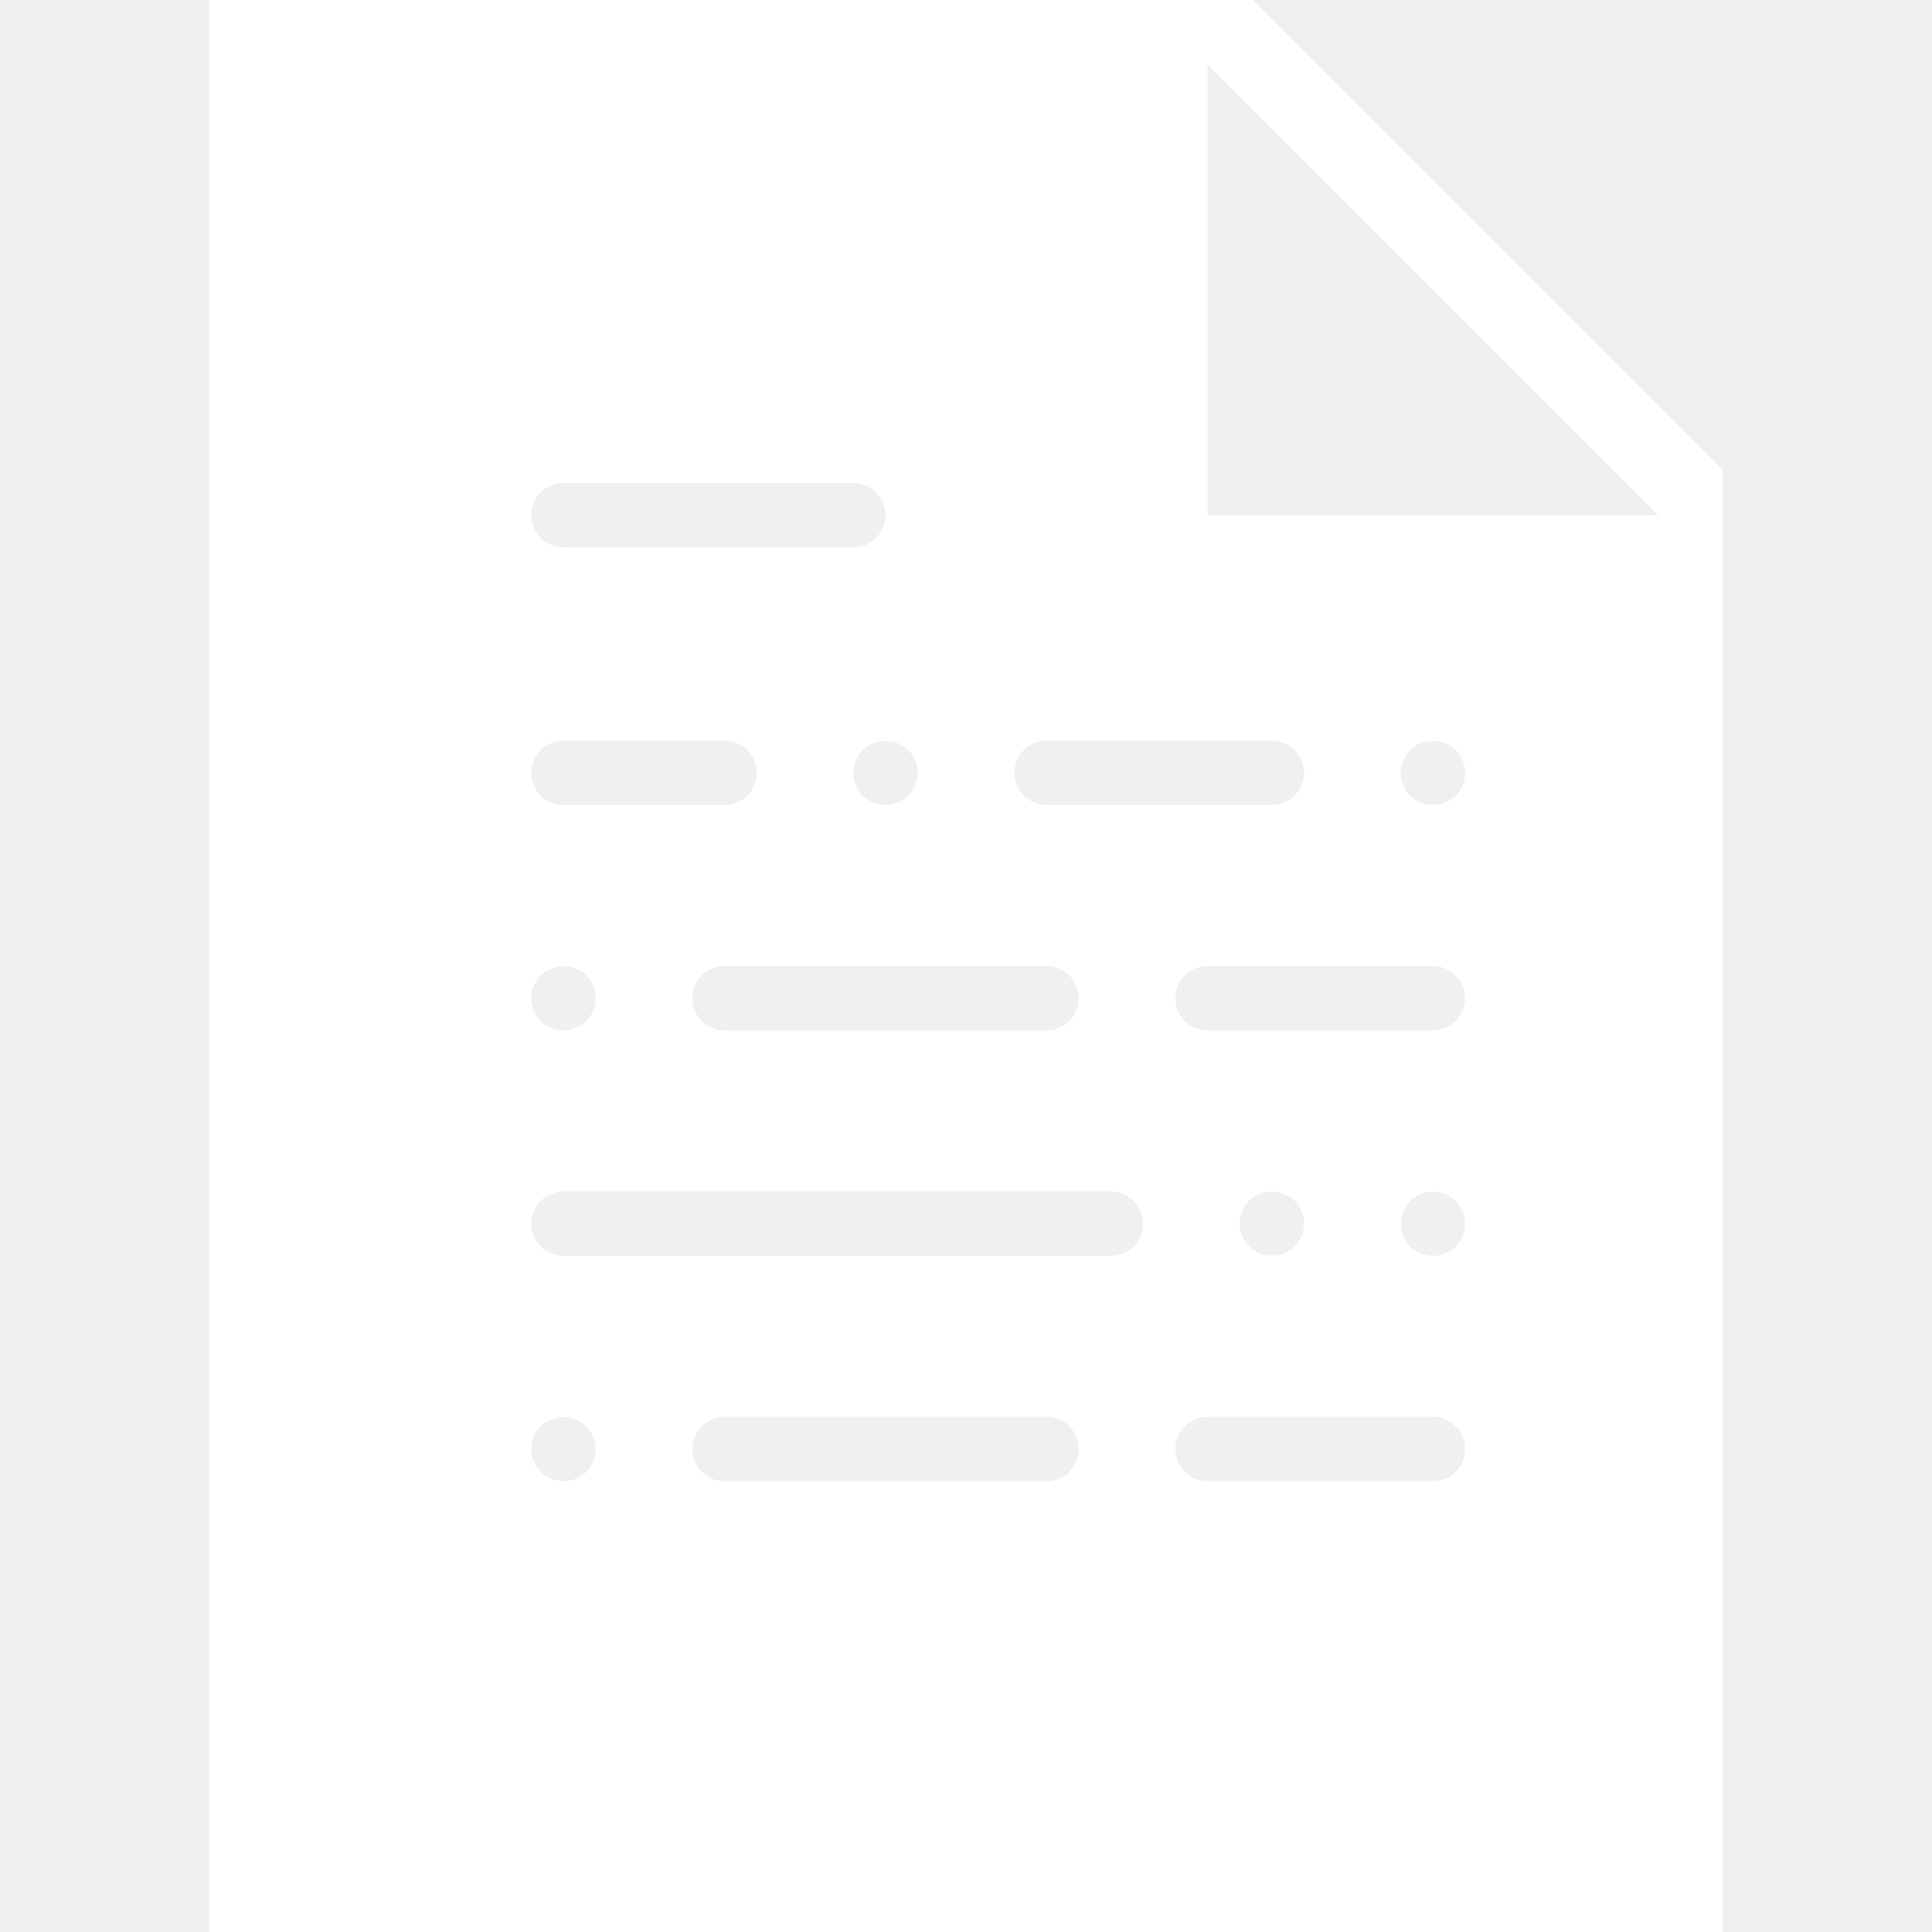
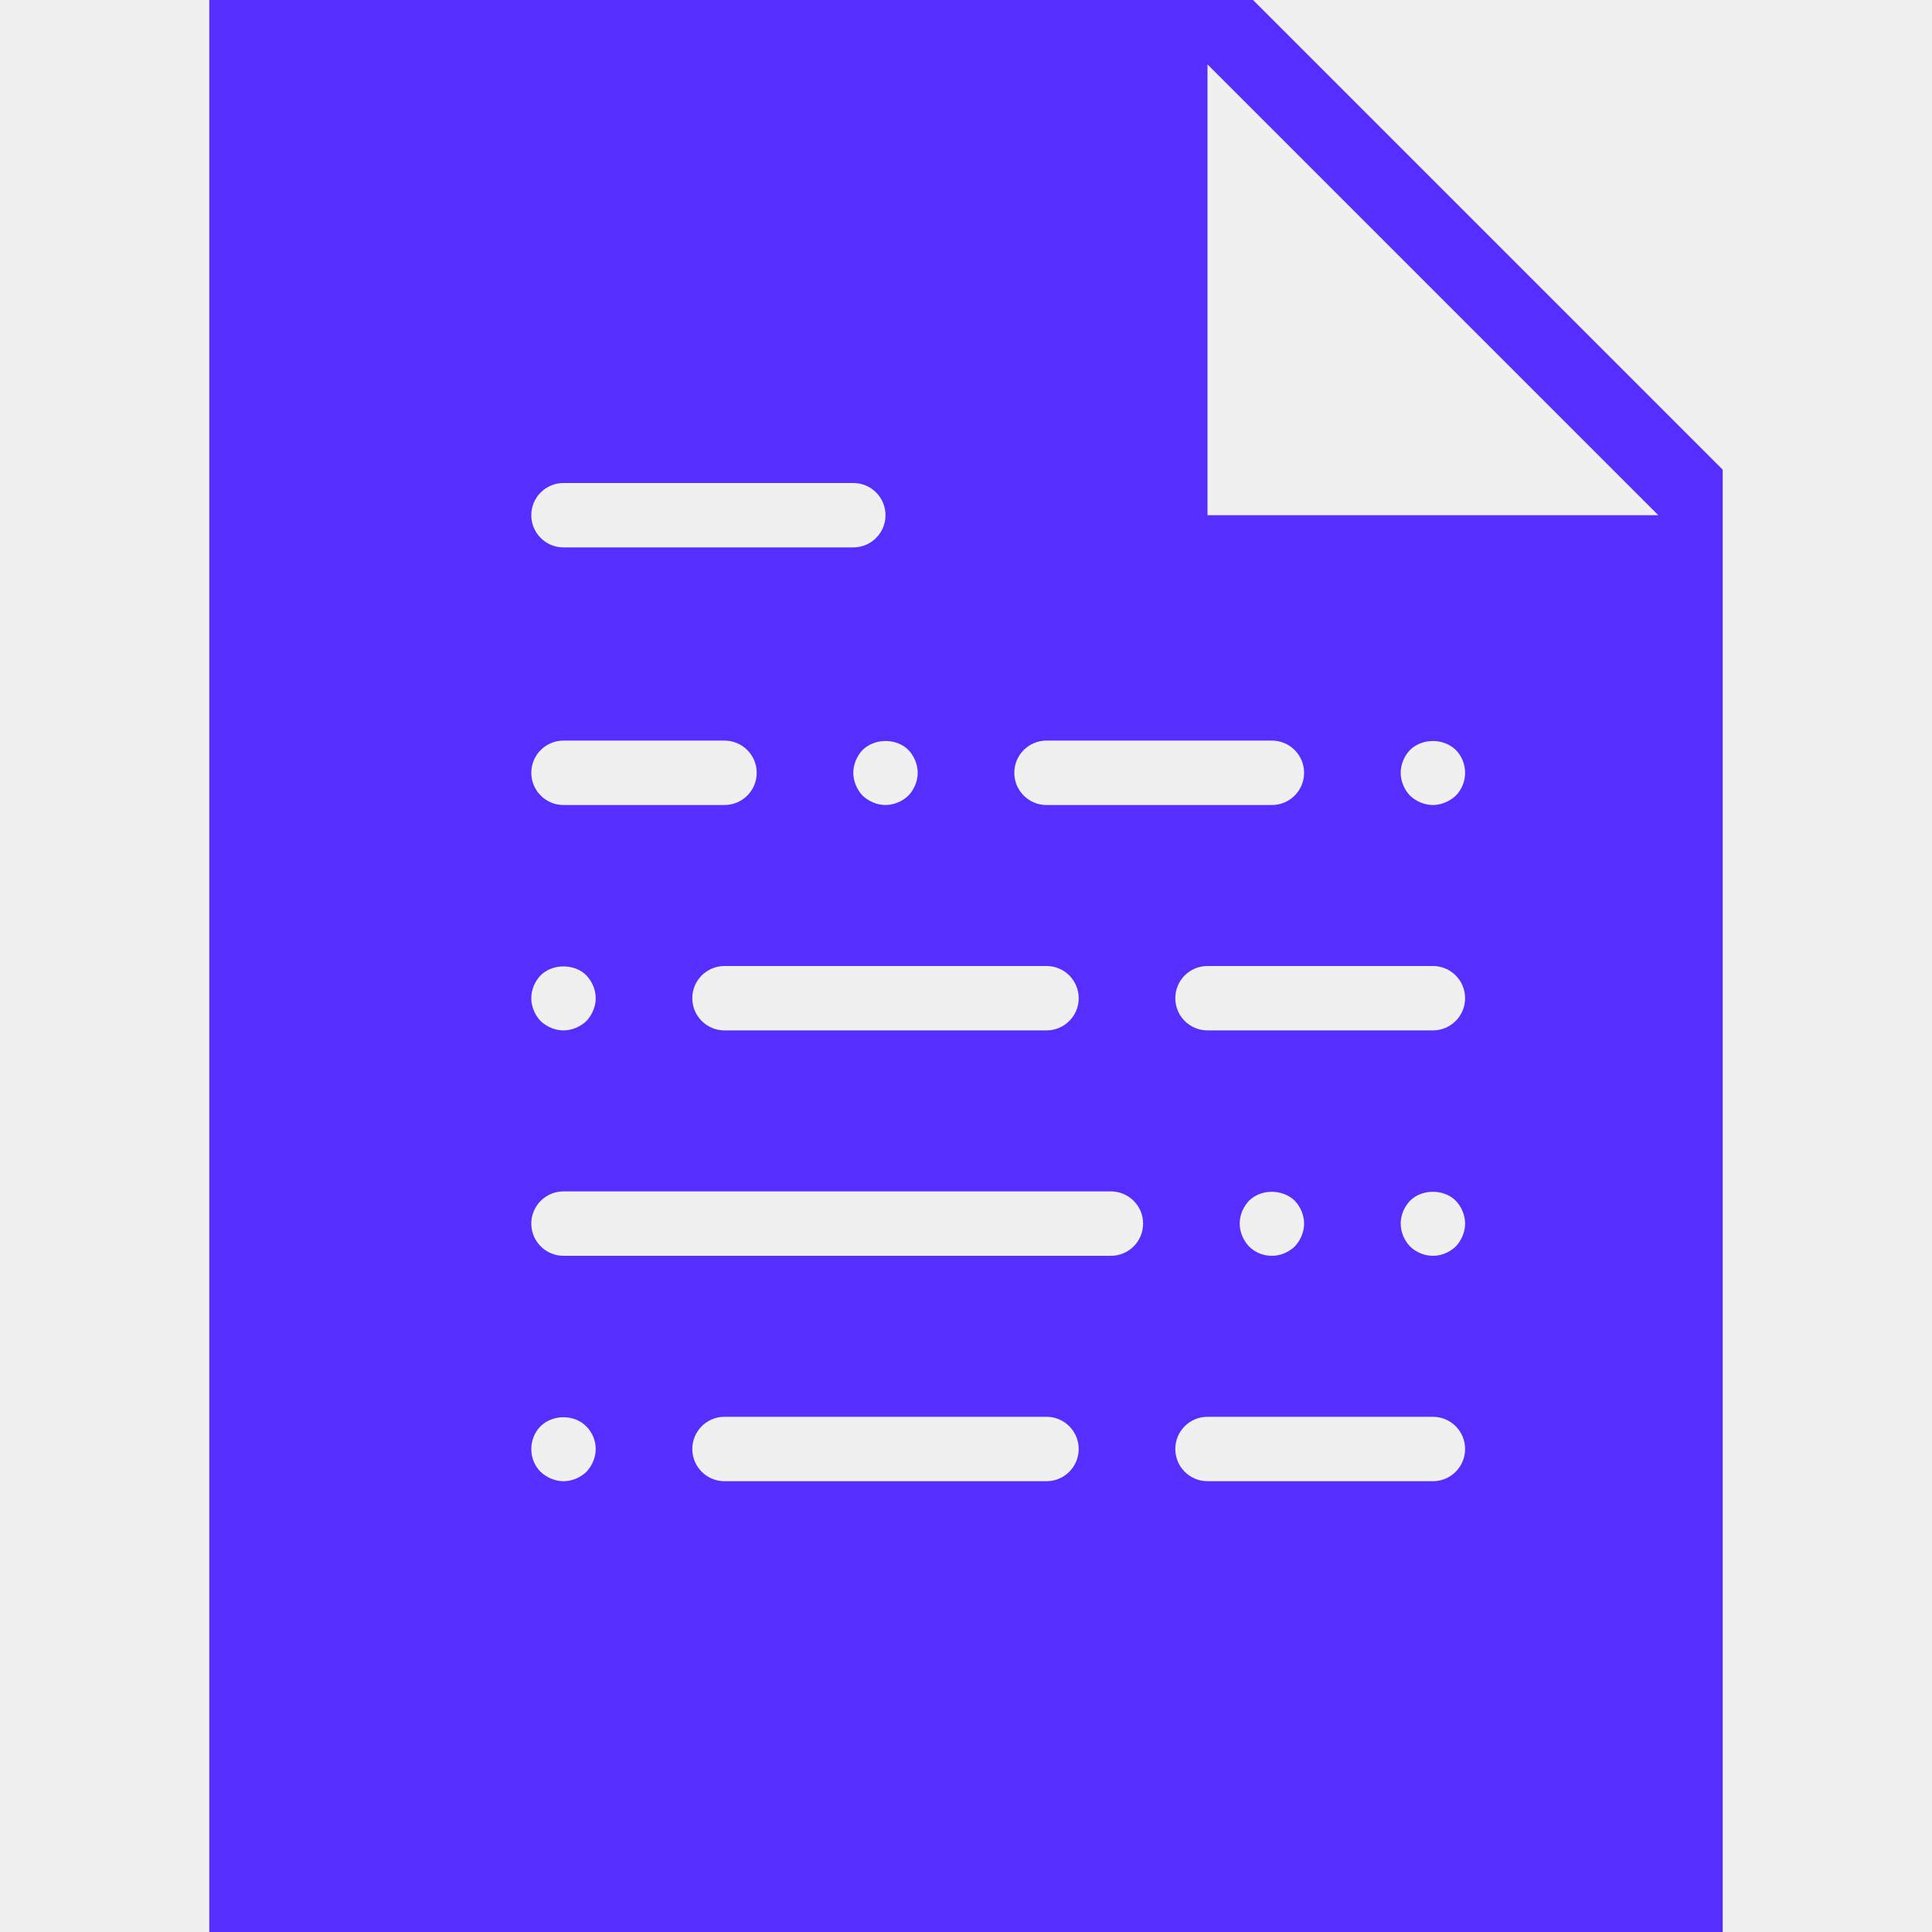
- <svg xmlns="http://www.w3.org/2000/svg" version="1.1" id="Capa_1" x="0px" y="0px" viewBox="0 0 60 60" style="enable-background:new 0 0 60 60; fill: white" xml:space="preserve">
+ <svg xmlns="http://www.w3.org/2000/svg" version="1.1" id="Capa_1" x="0px" y="0px" viewBox="0 0 60 60" style="enable-background:new 0 0 60 60; fill: #562fff" xml:space="preserve">
  <path d="M38.914,0H6.5v60h47V14.586L38.914,0z M32.5,23h7c0.552,0,1,0.447,1,1s-0.448,1-1,1h-7c-0.552,0-1-0.447-1-1  S31.948,23,32.5,23z M33.5,31c0,0.553-0.448,1-1,1h-10c-0.552,0-1-0.447-1-1s0.448-1,1-1h10C33.052,30,33.5,30.447,33.5,31z   M28.21,23.29c0.18,0.189,0.29,0.449,0.29,0.71c0,0.26-0.11,0.52-0.29,0.71C28.02,24.89,27.76,25,27.5,25  c-0.26,0-0.52-0.11-0.71-0.29c-0.18-0.19-0.29-0.45-0.29-0.71c0-0.261,0.11-0.521,0.29-0.71C27.17,22.92,27.84,22.92,28.21,23.29z   M17.5,15h9c0.552,0,1,0.447,1,1s-0.448,1-1,1h-9c-0.552,0-1-0.447-1-1S16.948,15,17.5,15z M17.5,23h5c0.552,0,1,0.447,1,1  s-0.448,1-1,1h-5c-0.552,0-1-0.447-1-1S16.948,23,17.5,23z M16.79,30.29c0.37-0.37,1.05-0.37,1.42,0  c0.18,0.189,0.29,0.449,0.29,0.71c0,0.26-0.11,0.52-0.29,0.71C18.02,31.89,17.76,32,17.5,32c-0.26,0-0.52-0.11-0.71-0.29  c-0.18-0.19-0.29-0.45-0.29-0.71C16.5,30.729,16.61,30.479,16.79,30.29z M18.21,45.71C18.02,45.89,17.77,46,17.5,46  c-0.26,0-0.52-0.11-0.71-0.29C16.6,45.52,16.5,45.27,16.5,45c0-0.271,0.11-0.53,0.29-0.71c0.38-0.37,1.05-0.37,1.42,0.01  c0.18,0.18,0.29,0.43,0.29,0.7C18.5,45.26,18.39,45.52,18.21,45.71z M32.5,46h-10c-0.552,0-1-0.447-1-1s0.448-1,1-1h10  c0.552,0,1,0.447,1,1S33.052,46,32.5,46z M34.5,39h-17c-0.552,0-1-0.447-1-1s0.448-1,1-1h17c0.552,0,1,0.447,1,1S35.052,39,34.5,39z   M44.5,46h-7c-0.552,0-1-0.447-1-1s0.448-1,1-1h7c0.552,0,1,0.447,1,1S45.052,46,44.5,46z M38.5,38c0-0.261,0.11-0.521,0.29-0.71  c0.37-0.37,1.04-0.37,1.42,0c0.18,0.189,0.29,0.449,0.29,0.71c0,0.26-0.11,0.52-0.29,0.71C40.02,38.89,39.77,39,39.5,39  s-0.52-0.101-0.71-0.29C38.61,38.52,38.5,38.26,38.5,38z M45.21,38.71C45.02,38.89,44.77,39,44.5,39s-0.52-0.11-0.71-0.29  c-0.18-0.19-0.29-0.45-0.29-0.71c0-0.261,0.11-0.521,0.29-0.71c0.37-0.37,1.05-0.37,1.42,0c0.18,0.189,0.29,0.449,0.29,0.71  C45.5,38.26,45.39,38.52,45.21,38.71z M44.5,32h-7c-0.552,0-1-0.447-1-1s0.448-1,1-1h7c0.552,0,1,0.447,1,1S45.052,32,44.5,32z   M45.21,24.71C45.02,24.89,44.76,25,44.5,25c-0.26,0-0.52-0.11-0.71-0.29c-0.18-0.19-0.29-0.45-0.29-0.71  c0-0.261,0.11-0.521,0.29-0.71c0.38-0.37,1.04-0.37,1.42,0c0.19,0.189,0.29,0.449,0.29,0.71C45.5,24.26,45.4,24.52,45.21,24.71z   M37.5,16V2l14,14H37.5z" />
  <g>
</g>
  <g>
</g>
  <g>
</g>
  <g>
</g>
  <g>
</g>
  <g>
</g>
  <g>
</g>
  <g>
</g>
  <g>
</g>
  <g>
</g>
  <g>
</g>
  <g>
</g>
  <g>
</g>
  <g>
</g>
  <g>
</g>
</svg>
